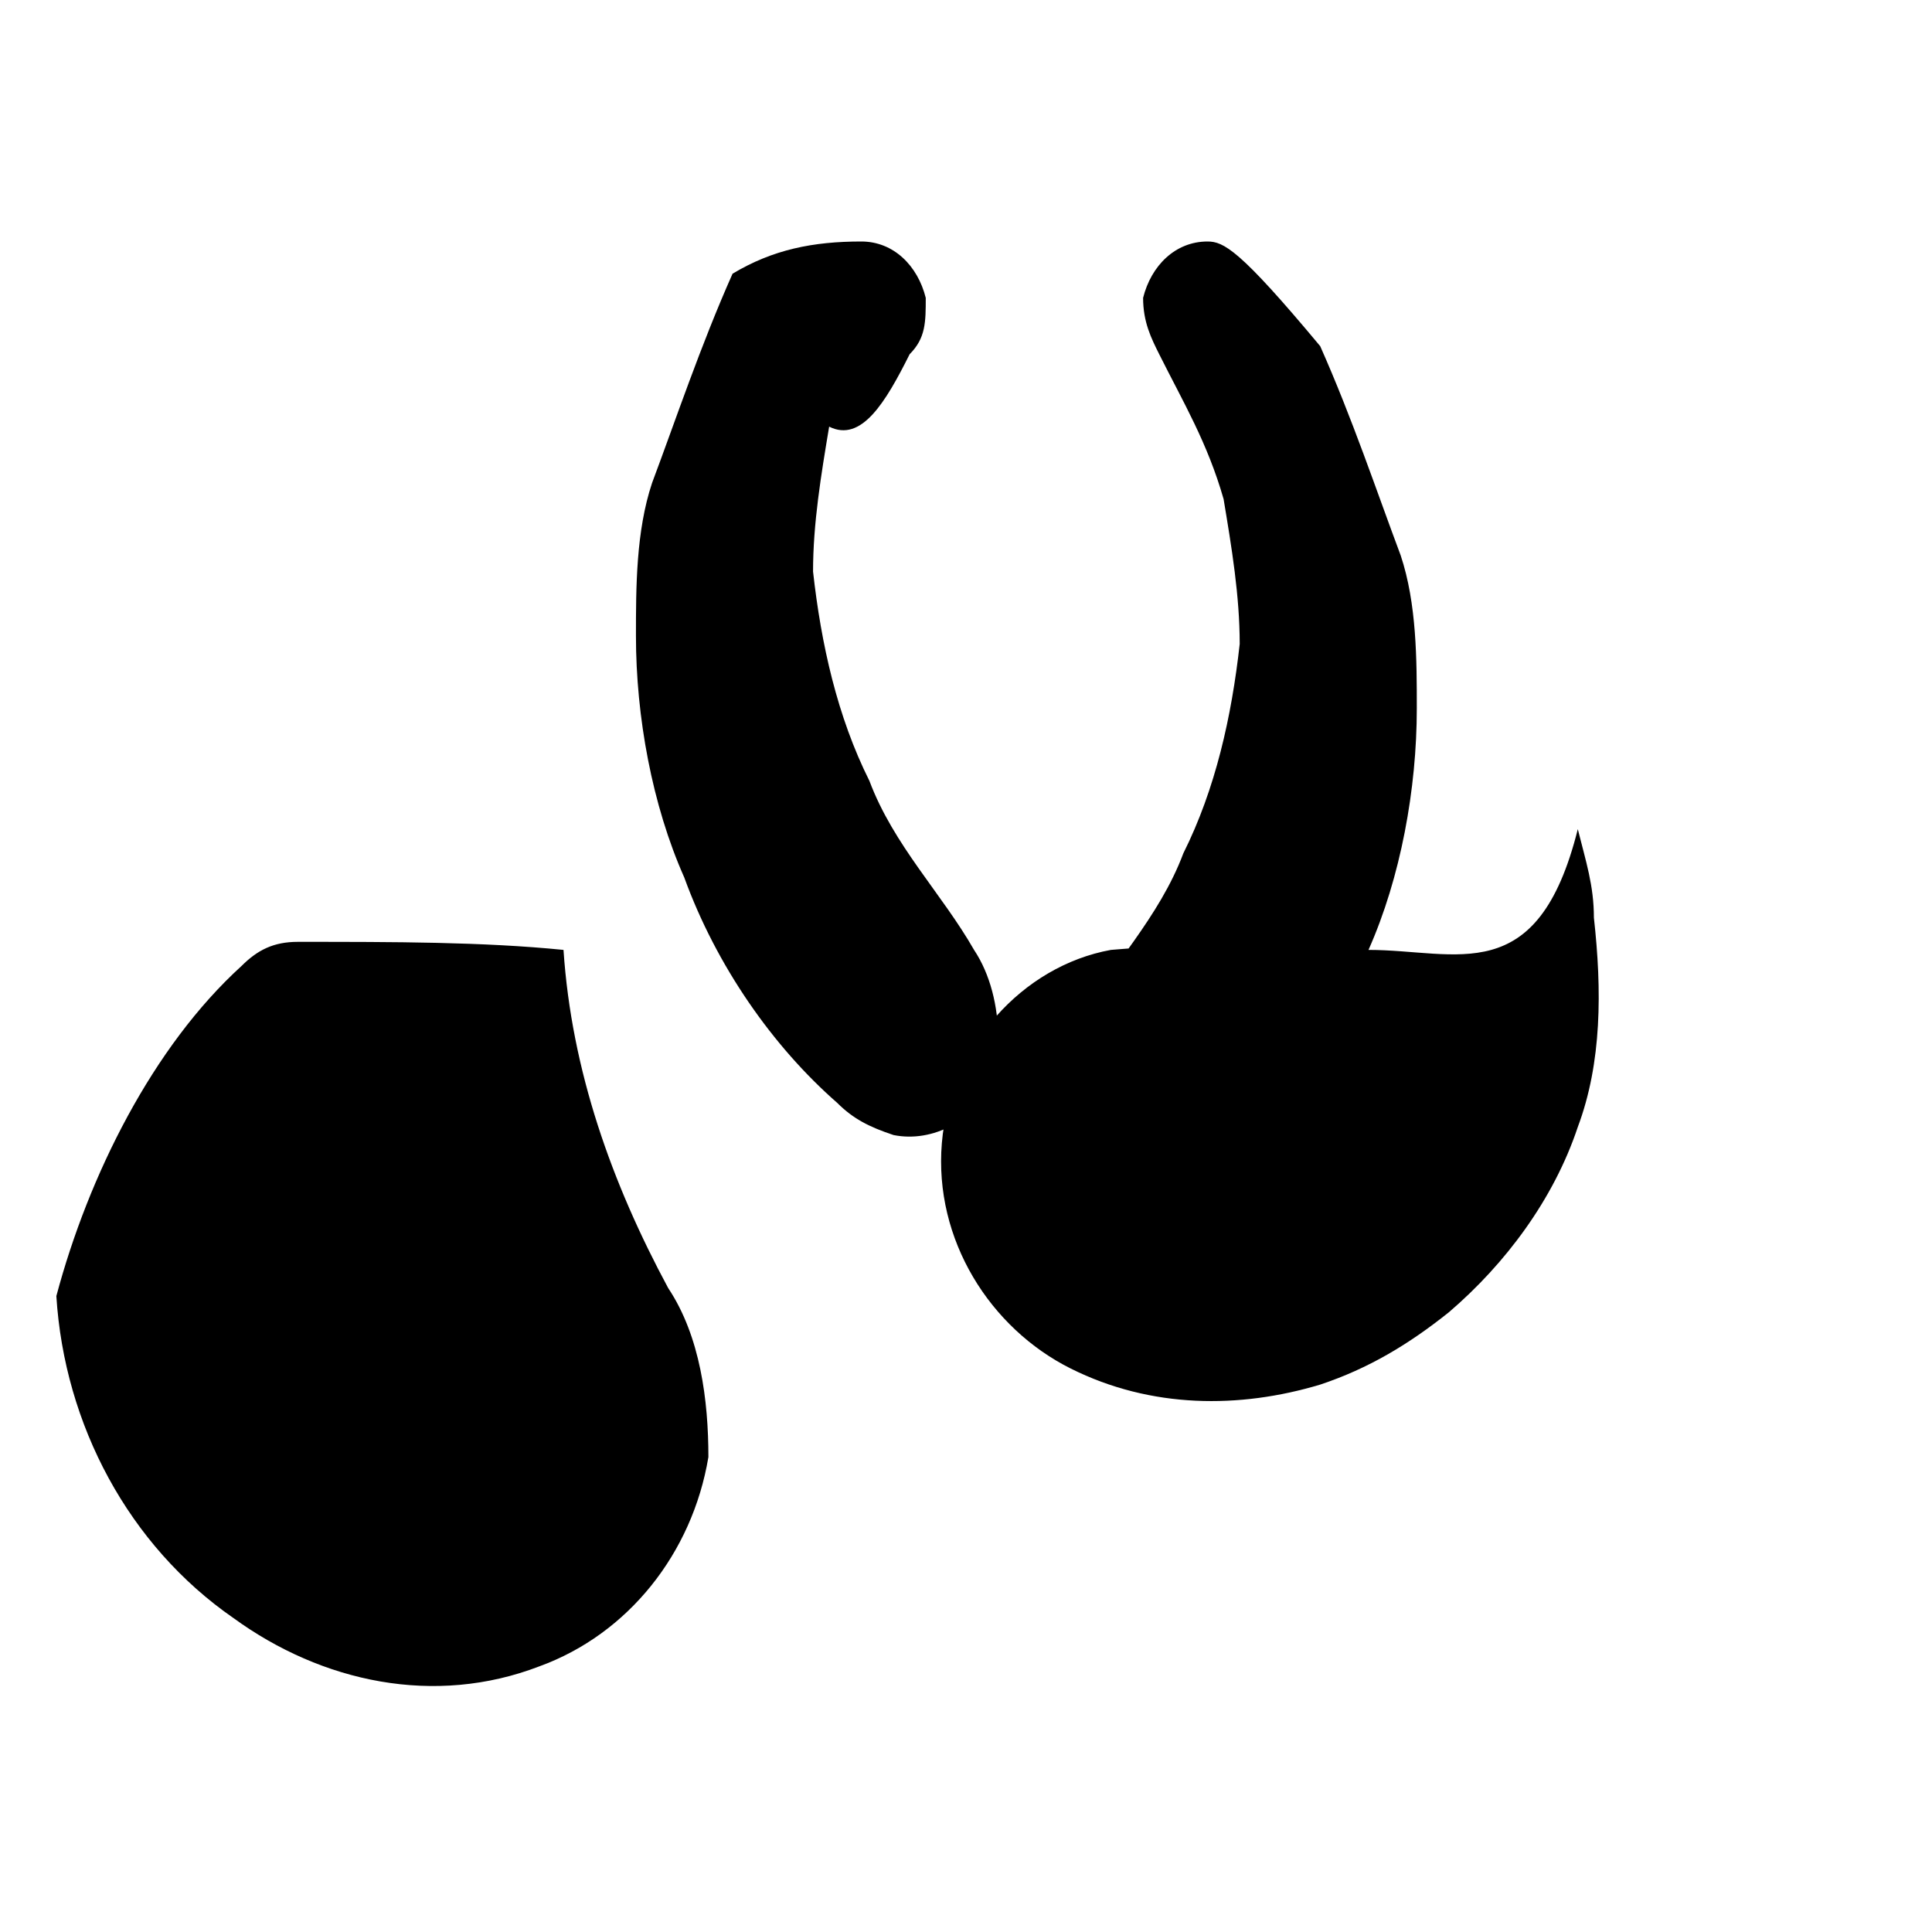
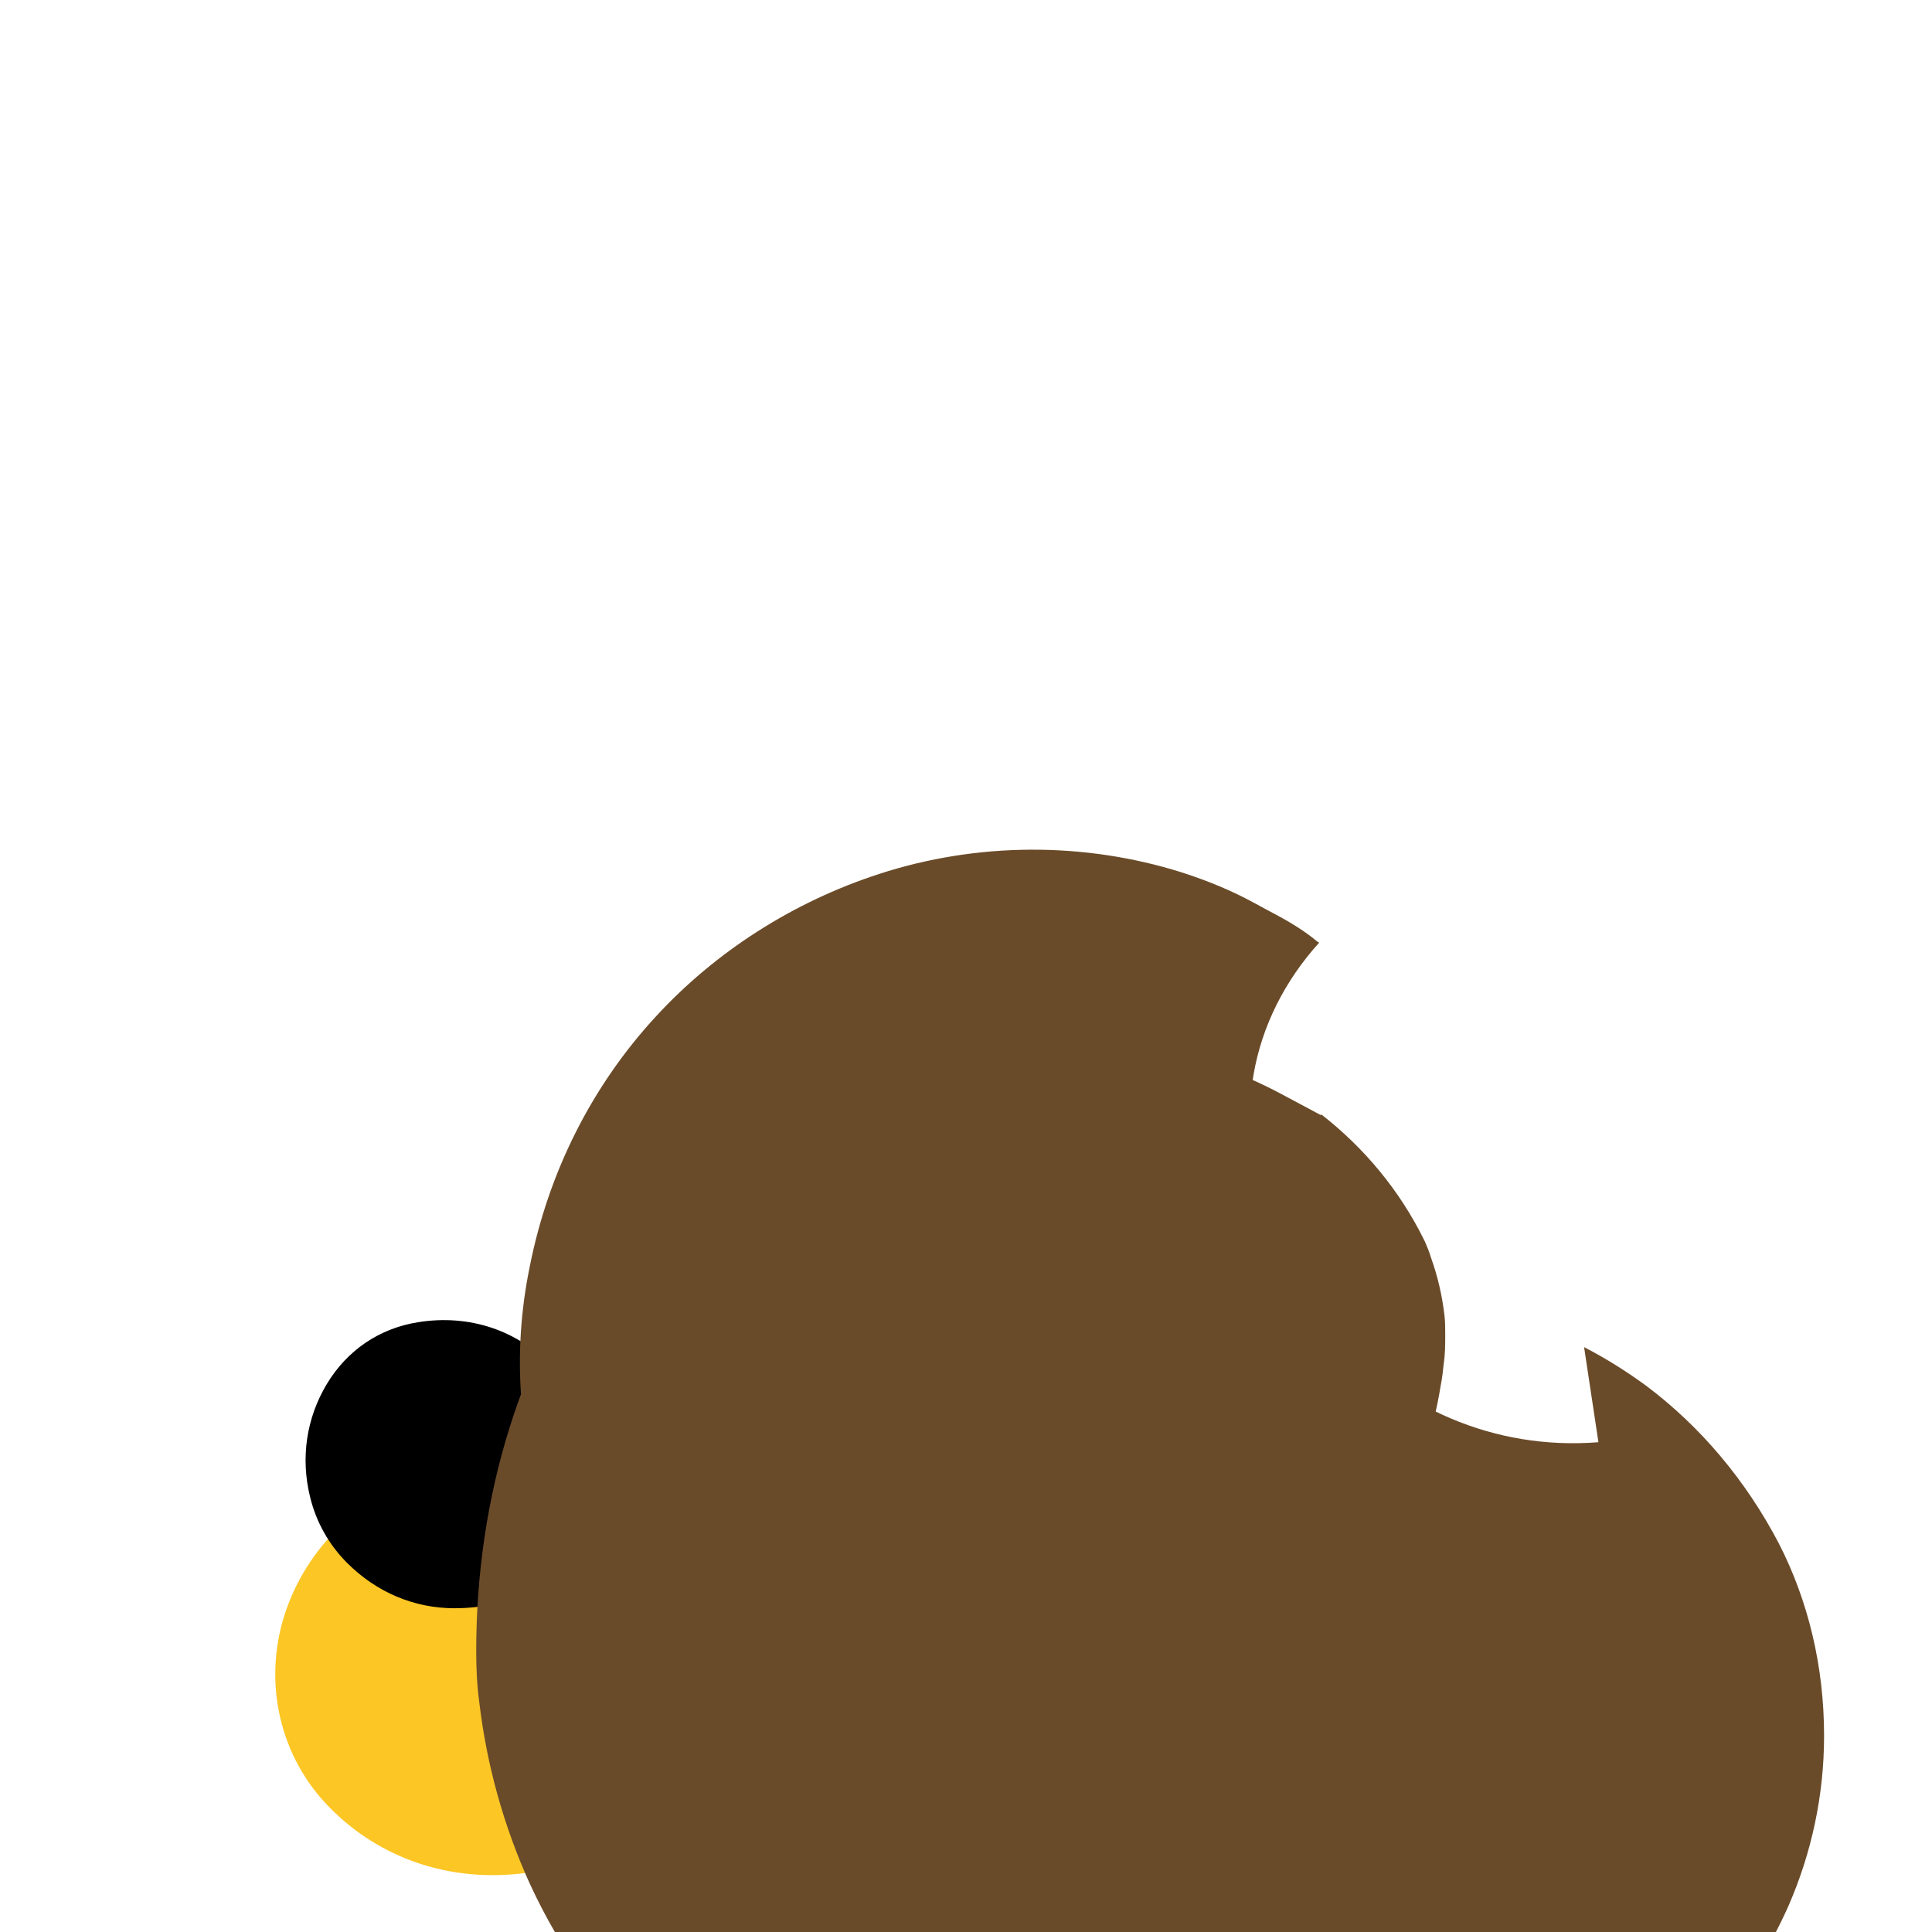
- <svg xmlns="http://www.w3.org/2000/svg" viewBox="0 0 24 24" fill="currentColor">
-   <path d="M9.1,3.4C8.7,4.3,8.4,5.2,8.1,6c-0.2,0.6-0.2,1.3-0.2,1.9c0,1,0.2,2.1,0.6,3c0.4,1.1,1.1,2.1,1.9,2.8c0.2,0.2,0.4,0.3,0.7,0.4c0.5,0.1,1-0.2,1.2-0.6c0.1-0.2,0.1-0.4,0.1-0.6c0-0.4-0.1-0.8-0.3-1.1c-0.4-0.7-1-1.3-1.3-2.1c-0.4-0.8-0.6-1.7-0.7-2.6c0-0.6,0.1-1.2,0.2-1.8C10.7,5.5,11,5,11.3,4.4C11.5,4.2,11.5,4,11.5,3.7c-0.1-0.4-0.4-0.7-0.8-0.7C10.1,3,9.6,3.1,9.1,3.4z M15,3c-0.4,0-0.7,0.3-0.8,0.7c0,0.3,0.1,0.5,0.2,0.7c0.3,0.6,0.6,1.1,0.8,1.8c0.1,0.6,0.2,1.2,0.2,1.8c-0.1,0.9-0.3,1.8-0.7,2.6c-0.3,0.8-0.9,1.4-1.3,2.1c-0.2,0.3-0.3,0.7-0.3,1.1c0,0.2,0,0.4,0.1,0.6c0.2,0.4,0.7,0.7,1.2,0.6c0.3-0.1,0.5-0.2,0.7-0.4c0.8-0.7,1.5-1.7,1.9-2.8c0.4-0.9,0.6-2,0.6-3c0-0.6,0-1.3-0.2-1.9c-0.3-0.8-0.6-1.7-1-2.6C15.4,3.1,15.2,3,15,3z M7,11.8c0.1,1.5,0.6,2.9,1.3,4.2c0.4,0.6,0.5,1.4,0.5,2.1c-0.2,1.2-1,2.2-2.1,2.6c-1.3,0.5-2.7,0.2-3.8-0.6c-1.3-0.9-2.1-2.4-2.2-4C1.1,14.6,1.9,13,3,12c0.2-0.2,0.4-0.3,0.7-0.3C4.9,11.7,6,11.7,7,11.8z M17,11.8c-1,0-2.1-0.1-3.2,0c-1.1,0.2-2,1.2-2.1,2.4c-0.1,1.2,0.6,2.3,1.6,2.8c1,0.5,2.1,0.5,3.1,0.2c0.6-0.2,1.1-0.5,1.6-0.9c0.7-0.6,1.3-1.4,1.6-2.3c0.3-0.8,0.3-1.7,0.2-2.6c0-0.4-0.1-0.7-0.2-1.1C19.1,12.3,18.1,11.8,17,11.8z" />
+ <svg xmlns="http://www.w3.org/2000/svg" viewBox="0 0 256 256">
+   <path fill="#FCC624" d="M112 216.7c-5 0-9.8-1.5-13.9-4.3l-20.9-14.2c-5.8-3.9-12.8-5-19.8-3-8.8 2.5-16.2 9-19.4 17.9-3.2 8.9-1.3 18.9 5.1 25.8 6.4 6.9 15.6 10.4 25.5 9.4 16.5-1.7 30.2-11.8 38.3-25.1 5.1-8.4 6.4-18.1 3.9-27.5-1.3-5-4.5-9.3-8.8-12.3z" />
+   <path fill="#000" d="M123.6 156c-1.2 1-1.8 2.4-1.8 3.8 0 1.5.6 2.9 1.8 3.9 1.1.9 2.5 1.5 4 1.5s2.9-.6 4-1.5c1.1-.9 1.8-2.3 1.8-3.9 0-1.4-.6-2.8-1.8-3.8-1.1-1-2.5-1.5-4-1.5s-2.9.5-4 1.5zm-50.5 25.1c-4.4-4.8-10.9-7-17.7-5.9-5.1.8-9.4 3.7-12.1 8.2-2.7 4.5-3.5 9.8-2.2 15 .8 3.3 2.5 6.3 4.9 8.7 3.9 3.9 8.9 6 14.2 6 8 0 15.1-3.6 20.2-10 4.1-5.1 5.9-11.7 4.9-18.3-1-6.7-4.4-12.6-12.2-13.7z" />
+   <path fill="#6A4B29" d="M211.8 191.1c-13.8 1.1-26.6-4.6-35.3-14.7-6.9-7.9-10.8-18-10.8-28.7 0-1.8.1-3.5.4-5.3 1.1-6.4 4.1-12.4 8.7-17.5l-.2-.1c-1.8-1.5-3.8-2.7-5.9-3.8l-1.3-.7-1.1-.6c-3.1-1.7-6.3-3-9.7-4.1-13-4.1-27.2-4-40.1.2-11.4 3.7-21.7 10.3-29.6 18.9-8.4 9.1-14.2 20.5-16.7 33.1-1.2 5.8-1.6 11.8-1.1 17.8.6 7.4 2.8 14.6 6.5 21.3 6.9 12.6 17.4 22.3 30.1 27.6 11.2 4.5 23.3 5.4 35.1 2.4 12.8-3.2 24.6-10.4 33.9-20.4 8.5-9.1 14.2-20.6 16.2-32.9.2-1 .3-1.9.4-2.9.2-1.3.2-2.6.2-3.9 0-.8 0-1.7-.1-2.5-.3-2.6-.9-5.2-1.8-7.7-.2-.7-.5-1.4-.8-2.1l-.1-.2c-3.2-6.5-7.9-12.2-13.7-16.7l.1.2c-1.5-.8-3-1.6-4.5-2.4-10-5.5-21.5-8.3-33.6-8.3-11.2 0-21.9 2.5-31.6 6.9-10.4 4.7-19 11.5-25.1 19.8-11.3 15.3-17.2 34.5-17.2 55 0 2.2.1 4.5.4 6.7 1 8.5 3.3 16.6 6.7 24.1 4.2 9.1 9.9 16.9 16.7 23.3 7.8 7.3 17 12.9 27.2 16.4 1.2.4 2.5.8 3.7 1.2.7.2 1.4.4 2.1.6 3.9 1.4 8 2.5 12.1 3.4 9.1 1.9 18.6 2.9 28.3 2.9 13.3 0 26-2.9 37.3-8.1 1.9-.9 3.8-1.8 5.6-2.8l.2-.1c1.2-.7 2.4-1.4 3.5-2.2.3-.2.6-.4.9-.6.7-.4 1.3-.9 2-1.3.1 0 .1-.1.2-.1 1.1-.7 2.2-1.4 3.3-2.1.6-.4 1.1-.8 1.7-1.2l.2-.2c9.5-6.5 17.1-15.6 21.8-26.2 3-6.9 4.7-14.5 4.7-22.5 0-9.2-2.1-17.9-6-25.5-4.4-8.4-10.4-15.5-17.6-20.9-2.6-1.9-5.3-3.6-8.2-5.1z" />
</svg>
